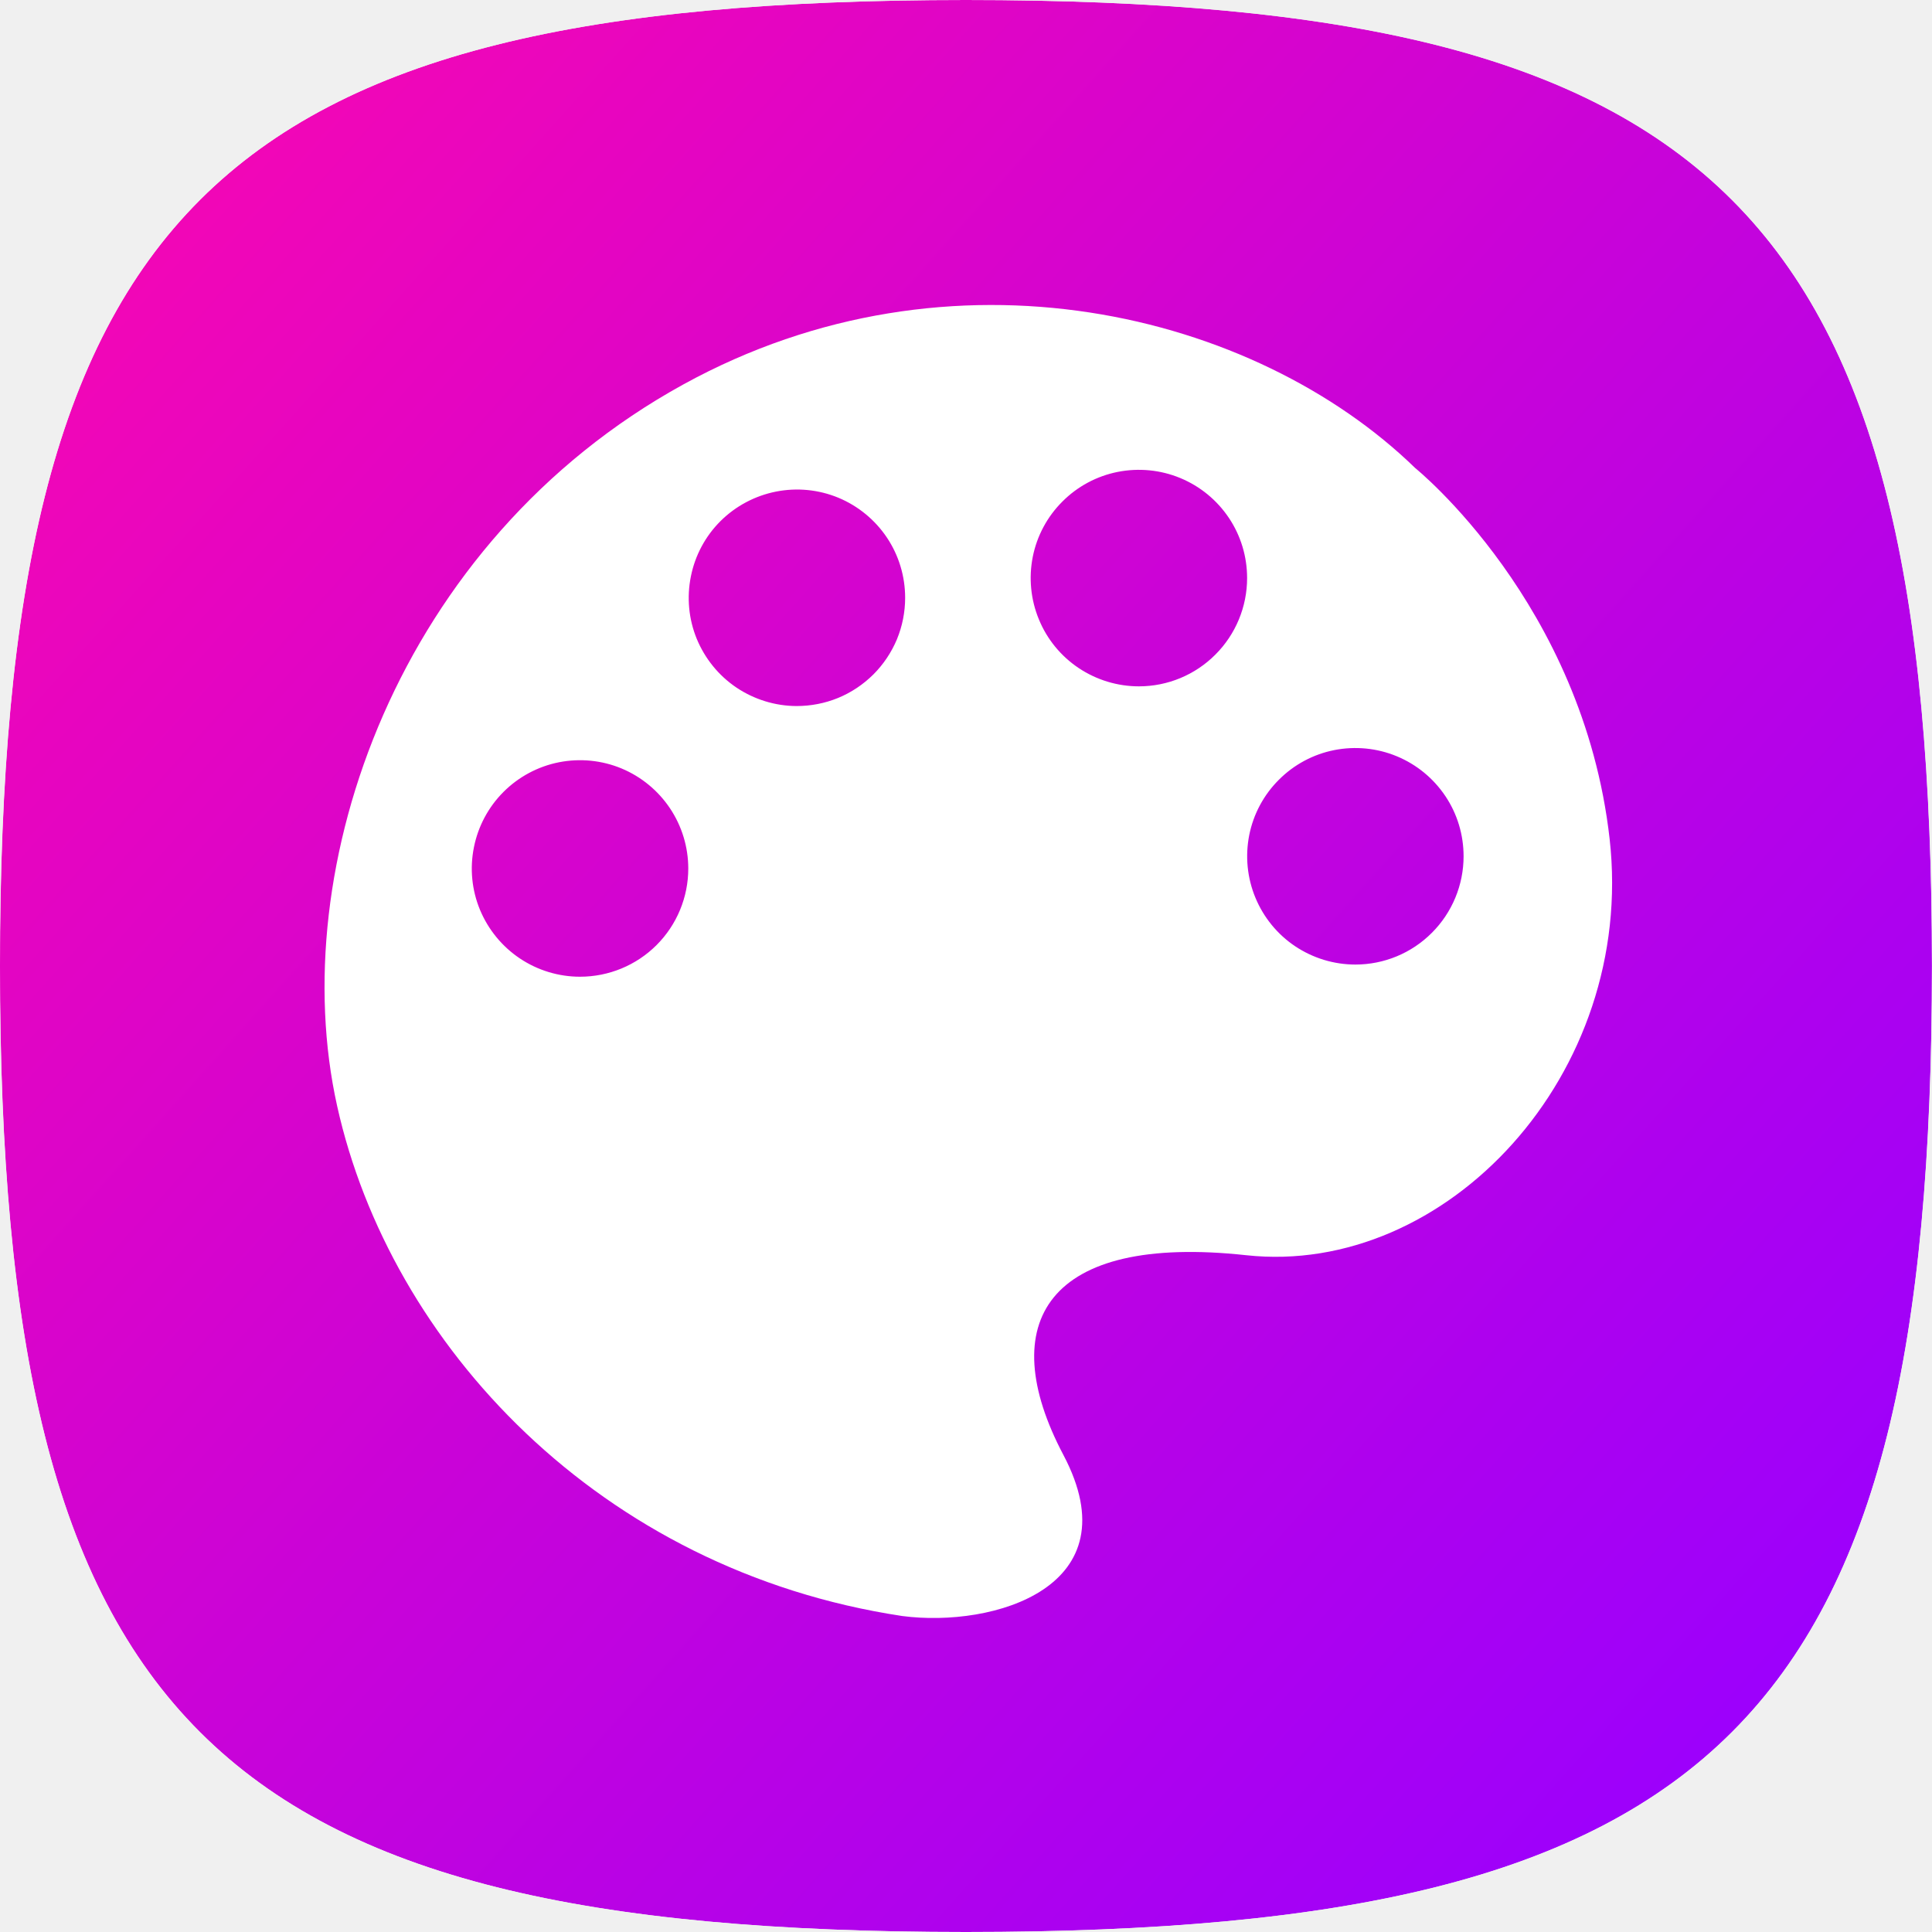
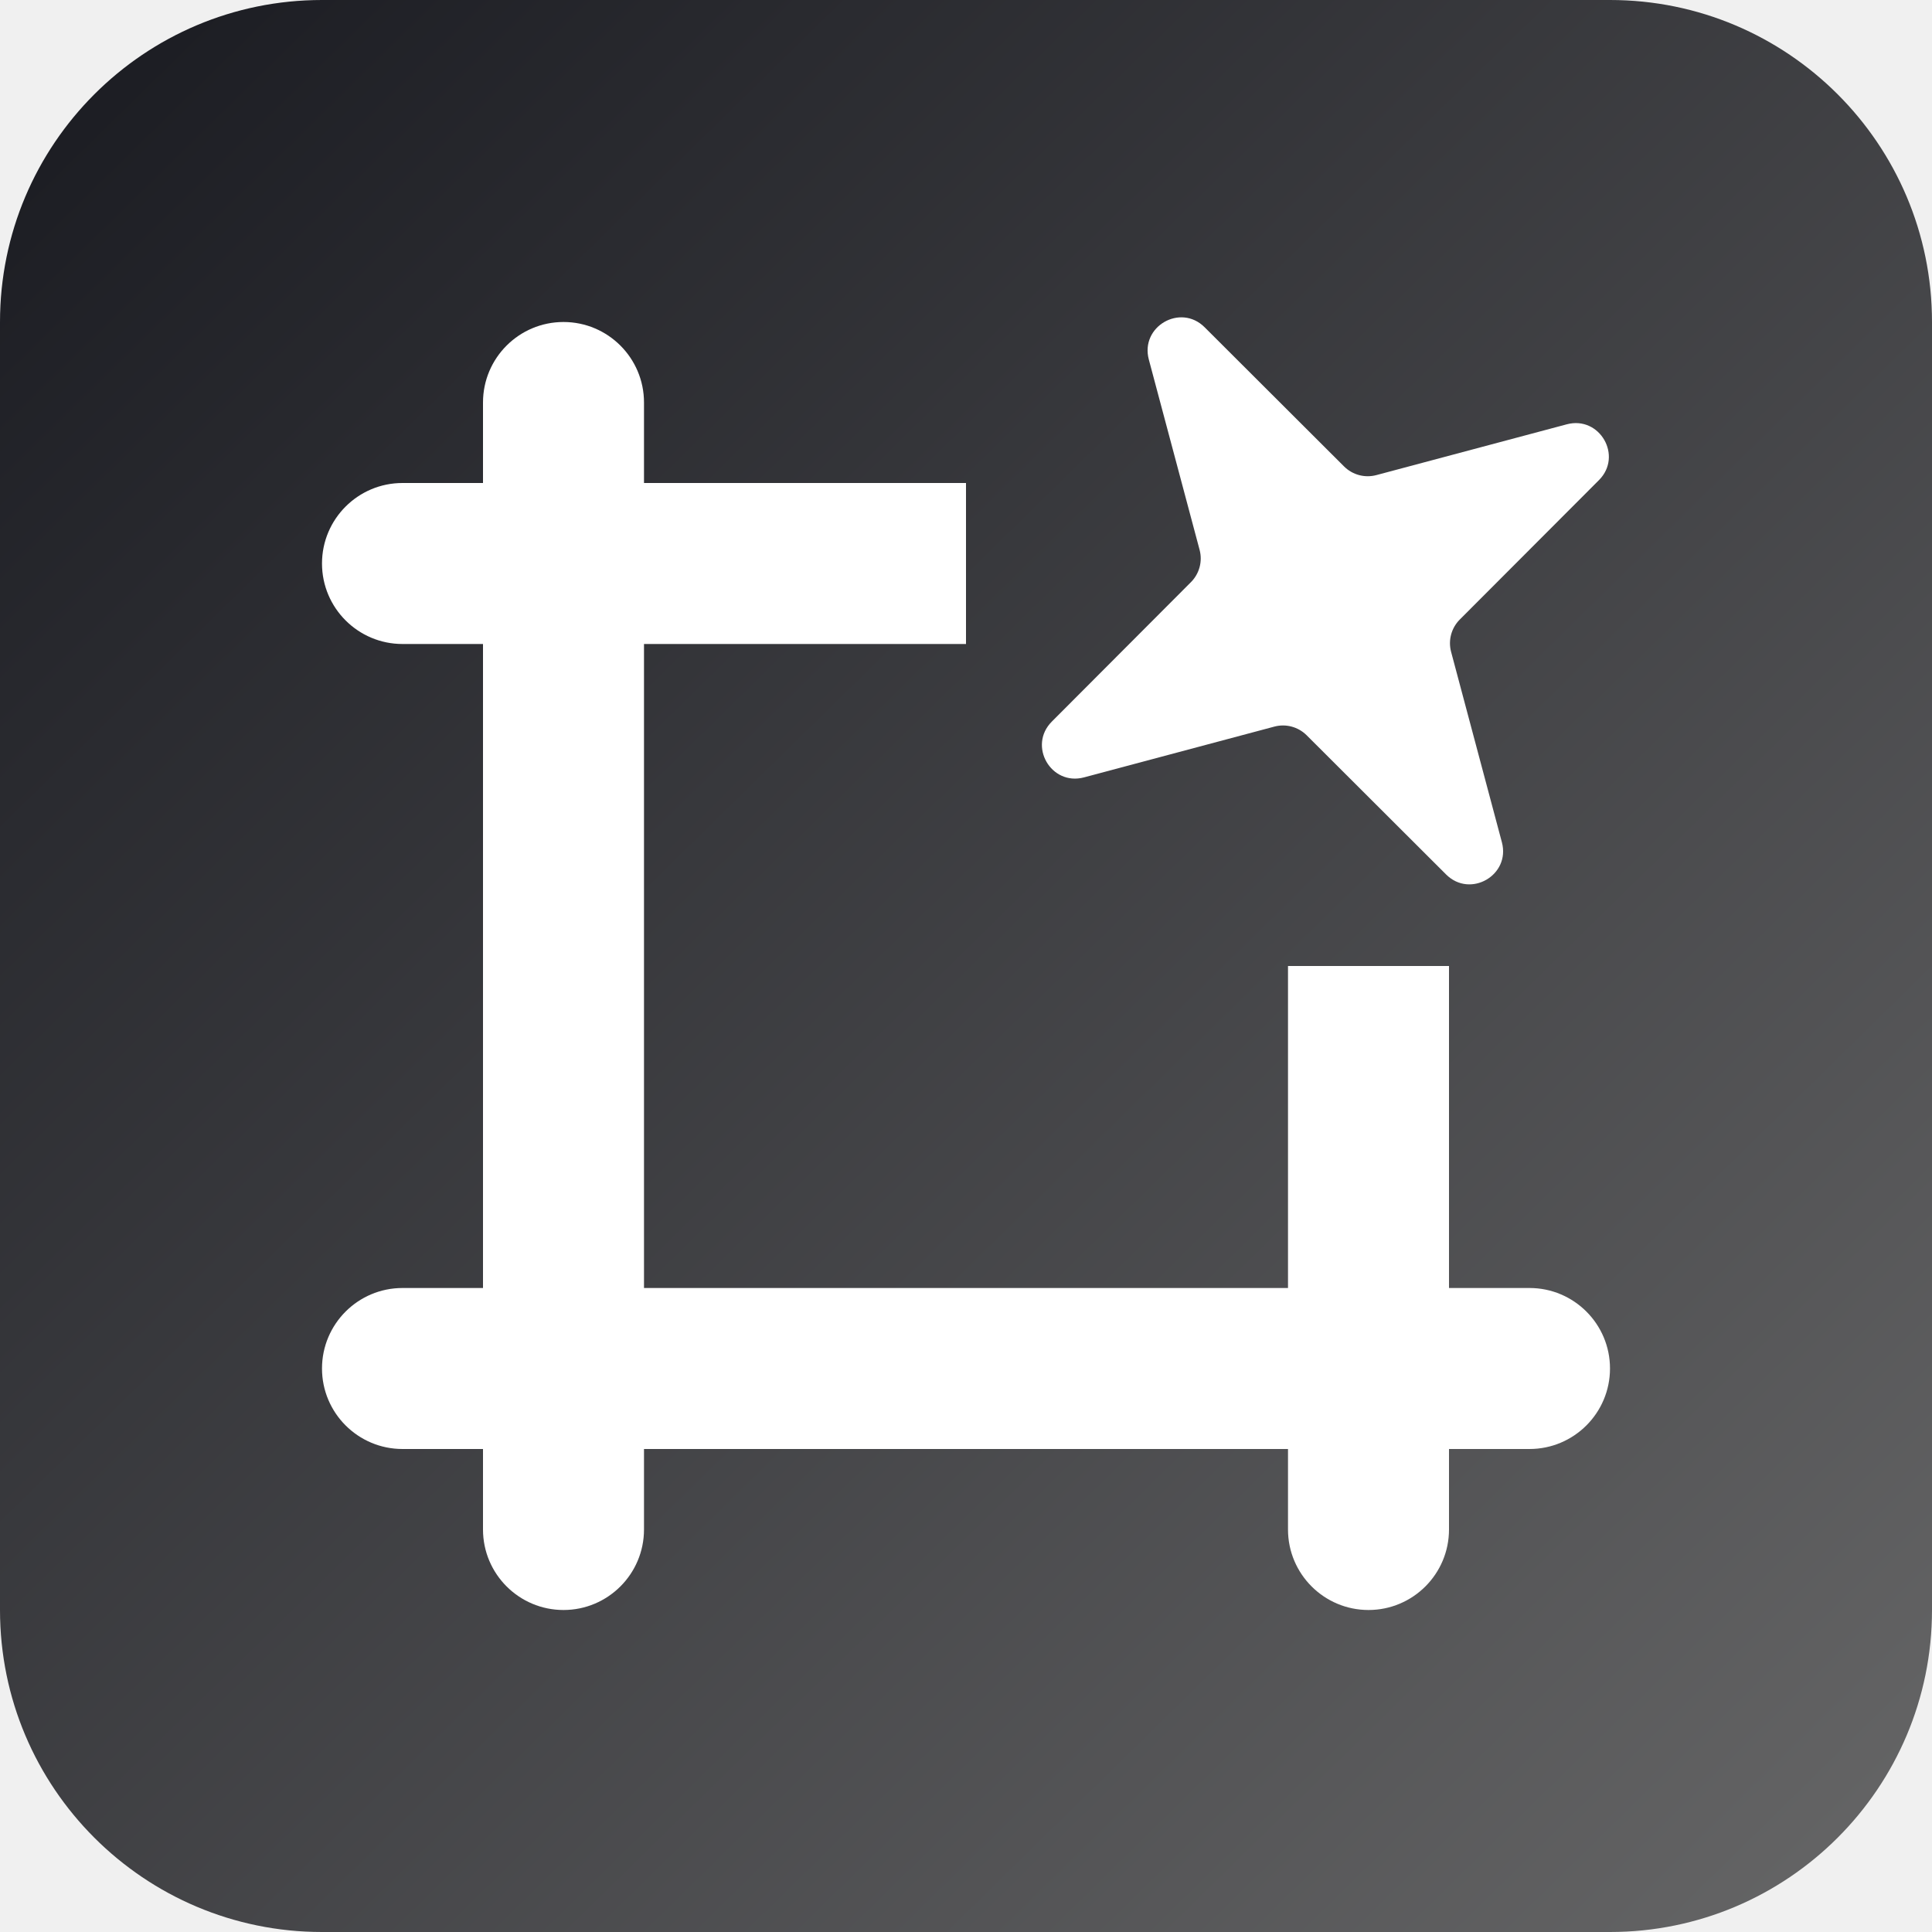
- <svg xmlns="http://www.w3.org/2000/svg" width="20" height="20" viewBox="0 0 20 20" fill="none">
-   <g clip-path="url(#clip0_1549_6951)">
-     <mask id="mask0_1549_6951" style="mask-type:alpha" maskUnits="userSpaceOnUse" x="-1" y="0" width="21" height="20">
-       <path d="M19.999 10C19.999 17.813 17.812 20 9.999 20C2.186 20 -0.001 17.813 -0.001 10C-0.001 2.187 2.186 0 9.999 0C17.812 0 19.999 2.187 19.999 10Z" fill="#DDEBFF" />
-     </mask>
-     <g mask="url(#mask0_1549_6951)">
-       <path d="M20 10C20 17.813 17.813 20 10 20C2.187 20 0 17.813 0 10C0 2.187 2.187 0 10 0C17.813 0 20 2.187 20 10Z" fill="url(#paint0_linear_1549_6951)" />
-       <path d="M16.663 8.686C16.388 6.245 14.65 4.845 14.65 4.845C12.989 3.231 9.85 2.454 7.075 3.979C4.117 5.605 2.942 8.984 3.49 11.449C4.037 13.915 6.204 16.255 9.34 16.729C10.286 16.853 11.731 16.429 11.008 15.061C10.286 13.693 10.834 12.769 12.901 12.994C14.968 13.218 16.936 11.125 16.663 8.686ZM6.004 10.111C5.783 10.111 5.566 10.045 5.382 9.922C5.198 9.799 5.054 9.623 4.969 9.419C4.884 9.214 4.862 8.989 4.906 8.771C4.949 8.554 5.056 8.354 5.212 8.198C5.369 8.041 5.569 7.934 5.786 7.891C6.004 7.848 6.229 7.87 6.434 7.955C6.638 8.04 6.813 8.184 6.936 8.368C7.059 8.552 7.125 8.769 7.125 8.991C7.125 9.288 7.007 9.573 6.797 9.783C6.587 9.993 6.302 10.111 6.004 10.111V10.111ZM8.245 7.309C8.024 7.308 7.808 7.241 7.624 7.118C7.44 6.994 7.298 6.819 7.213 6.614C7.129 6.409 7.108 6.184 7.152 5.967C7.195 5.75 7.302 5.55 7.459 5.394C7.616 5.238 7.816 5.132 8.033 5.089C8.25 5.046 8.475 5.068 8.68 5.153C8.884 5.238 9.059 5.382 9.182 5.566C9.305 5.75 9.37 5.967 9.37 6.188C9.37 6.336 9.341 6.482 9.285 6.618C9.228 6.754 9.145 6.878 9.041 6.982C8.936 7.086 8.812 7.169 8.676 7.225C8.539 7.281 8.393 7.309 8.245 7.309ZM11.79 7.105C11.568 7.105 11.352 7.039 11.167 6.916C10.983 6.793 10.839 6.618 10.755 6.413C10.67 6.208 10.648 5.983 10.691 5.765C10.734 5.548 10.841 5.348 10.998 5.192C11.154 5.035 11.354 4.928 11.571 4.885C11.789 4.842 12.014 4.864 12.219 4.949C12.424 5.034 12.598 5.177 12.722 5.362C12.845 5.546 12.91 5.762 12.91 5.984C12.91 6.281 12.792 6.566 12.582 6.776C12.372 6.987 12.087 7.105 11.79 7.105ZM14.031 9.985C13.809 9.985 13.593 9.919 13.408 9.796C13.224 9.673 13.081 9.498 12.996 9.293C12.911 9.088 12.889 8.863 12.932 8.645C12.975 8.428 13.082 8.228 13.239 8.072C13.395 7.915 13.595 7.808 13.812 7.765C14.03 7.722 14.255 7.744 14.46 7.829C14.665 7.914 14.839 8.057 14.963 8.242C15.086 8.426 15.151 8.642 15.151 8.864C15.151 9.161 15.033 9.446 14.823 9.656C14.613 9.867 14.328 9.985 14.031 9.985Z" fill="white" />
-     </g>
-   </g>
+ <svg xmlns="http://www.w3.org/2000/svg" width="24" height="24" viewBox="0 0 24 24" fill="none">
+   <path d="M0 4C0 1.791 1.791 0 4 0H20C22.209 0 24 1.791 24 4V20C24 22.209 22.209 24 20 24H4C1.791 24 0 22.209 0 20V4Z" fill="url(#paint0_linear_1264_81189)" />
+   <path d="M7 4C7.552 4 8 4.448 8 5V6H12V8H8V16H16V12H18V16H19C19.552 16 20 16.448 20 17C20 17.552 19.552 18 19 18H18V19C18 19.552 17.552 20 17 20C16.448 20 16 19.552 16 19V18H8V19C8 19.552 7.552 20 7 20C6.448 20 6 19.552 6 19V18H5C4.448 18 4 17.552 4 17C4 16.448 4.448 16 5 16H6V8H5C4.448 8 4 7.552 4 7C4 6.448 4.448 6 5 6H6V5C6 4.448 6.448 4 7 4Z" fill="white" />
+   <path d="M17.964 10.863C18.264 11.162 18.766 10.872 18.657 10.463L18.026 8.097C17.988 7.954 18.029 7.802 18.133 7.697L19.863 5.964C20.162 5.664 19.872 5.162 19.463 5.271L17.097 5.902C16.954 5.94 16.802 5.899 16.697 5.795L14.964 4.065C14.664 3.766 14.162 4.056 14.271 4.466L14.902 6.831C14.94 6.974 14.899 7.126 14.795 7.231L13.066 8.964C12.767 9.264 13.056 9.766 13.466 9.657L15.831 9.026C15.974 8.988 16.126 9.029 16.231 9.133L17.964 10.863Z" fill="white" />
  <defs>
-     <linearGradient id="paint0_linear_1549_6951" x1="-0.833" y1="-3.25445e-07" x2="19.167" y2="17.917" gradientUnits="userSpaceOnUse">
-       <stop stop-color="#FF07AC" />
-       <stop offset="1" stop-color="#9900FF" />
+     <linearGradient id="paint0_linear_1264_81189" x1="27.25" y1="25.75" x2="2" y2="1.60716e-06" gradientUnits="userSpaceOnUse">
+       <stop stop-color="#6F6F6F" />
+       <stop offset="1" stop-color="#1C1D23" />
    </linearGradient>
-     <clipPath id="clip0_1549_6951">
-       <rect width="20" height="20" fill="white" />
-     </clipPath>
  </defs>
</svg>
